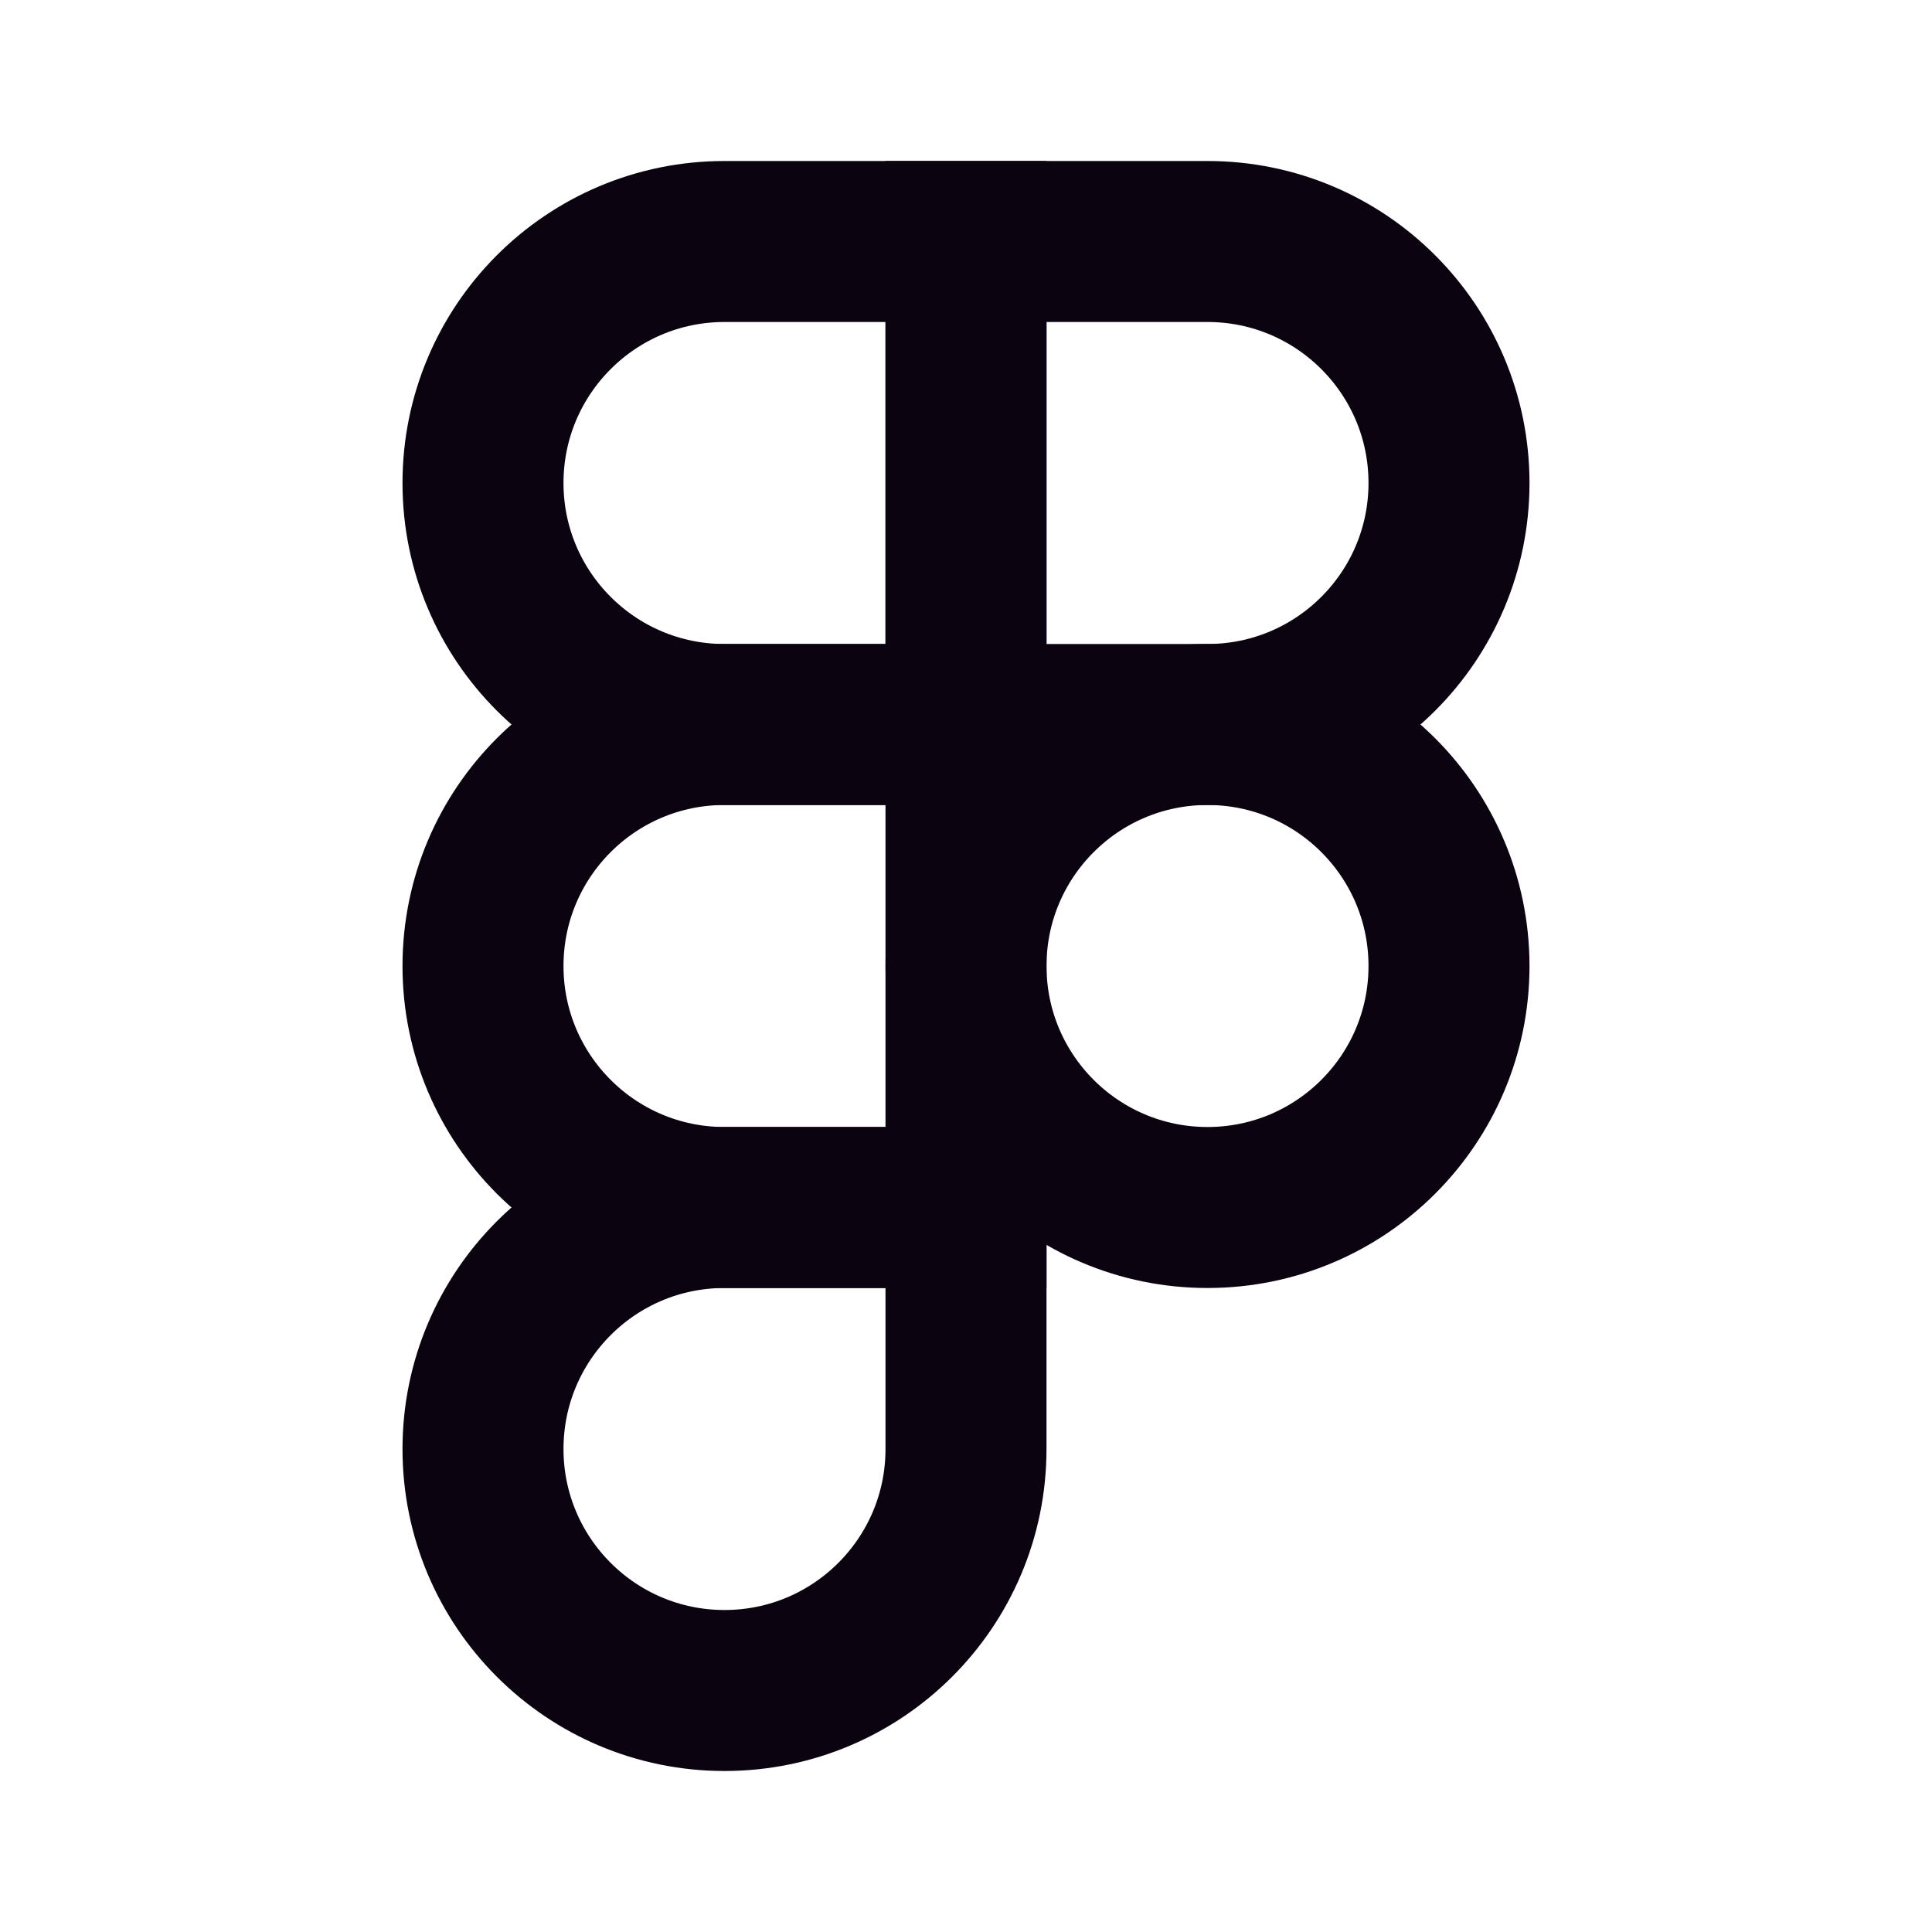
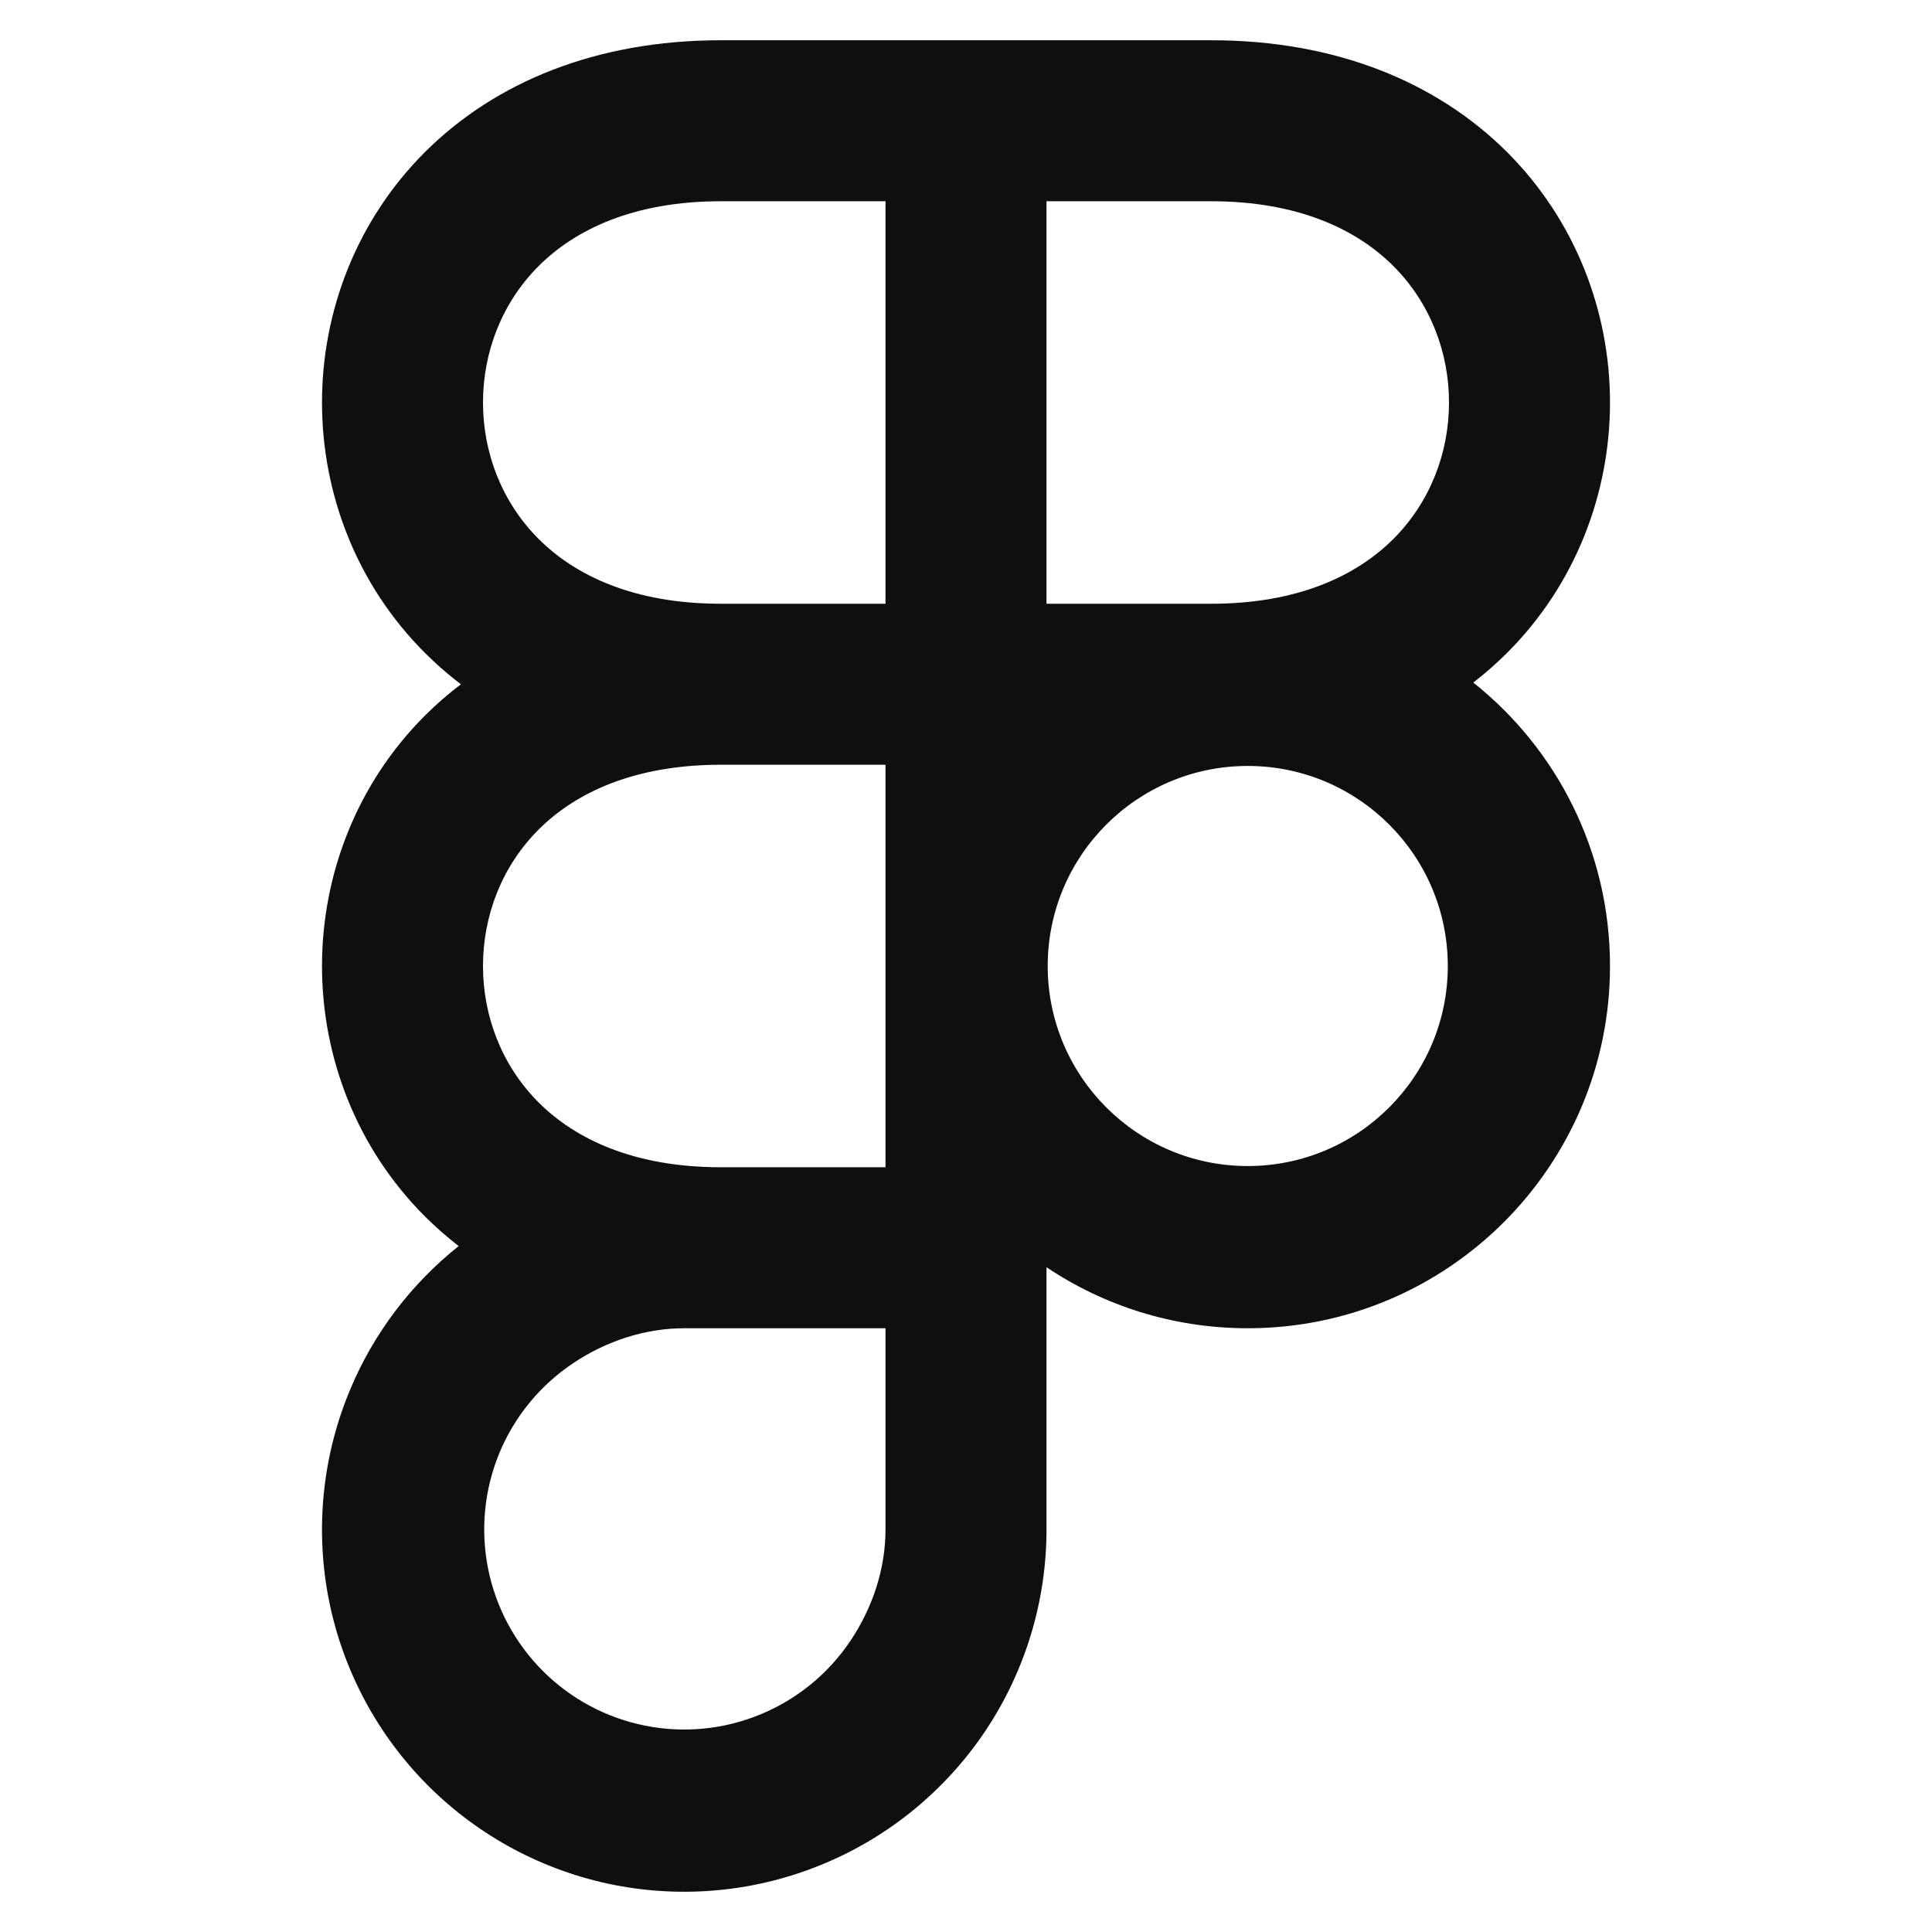
- <svg xmlns="http://www.w3.org/2000/svg" width="800px" height="800px" viewBox="0 0 24 24" version="1.1">
-   <g id="Page-1" stroke="none" stroke-width="1" fill="none" fill-rule="evenodd">
-     <g id="Figma">
-       <rect id="Rectangle" fill-rule="nonzero" x="0" y="0" width="24" height="24">
- 
- </rect>
-       <circle id="Oval" stroke="#0C0310" stroke-width="2" stroke-linecap="round" cx="15" cy="12" r="3">
- 
- </circle>
-       <path d="M6,18 C6,16.343 7.343,15 9,15 L12,15 L12,18 C12,19.657 10.657,21 9,21 L9,21 C7.343,21 6,19.657 6,18 L6,18 Z" id="Path" stroke="#0C0310" stroke-width="2" stroke-linecap="round">
- 
- </path>
-       <path d="M6,12 C6,10.343 7.343,9 9,9 L12,9 L12,15 L9,15 C7.343,15 6,13.657 6,12 L6,12 Z" id="Path" stroke="#0C0310" stroke-width="2" stroke-linecap="round">
- 
- </path>
-       <path d="M6,6 C6,4.343 7.343,3 9,3 L12,3 L12,9 L9,9 C7.343,9 6,7.657 6,6 L6,6 Z" id="Path" stroke="#0C0310" stroke-width="2" stroke-linecap="round">
- 
- </path>
-       <path d="M12,3 L15,3 C16.657,3 18,4.343 18,6 L18,6 C18,7.657 16.657,9 15,9 L12,9 L12,3 Z" id="Path" stroke="#0C0310" stroke-width="2" stroke-linecap="round">
- 
- </path>
-     </g>
-   </g>
+ <svg xmlns="http://www.w3.org/2000/svg" width="800px" height="800px" viewBox="0 0 24 24" fill="none">
+   <path fill-rule="evenodd" clip-rule="evenodd" d="M8.955 0.5C7.405 0.5 6.152 1.021 5.283 1.885C4.424 2.741 4 3.876 4 5C4 6.124 4.424 7.259 5.283 8.115C5.343 8.174 5.404 8.231 5.467 8.288C5.55 8.361 5.636 8.432 5.726 8.5C5.646 8.561 5.568 8.624 5.493 8.689C5.421 8.752 5.351 8.818 5.283 8.885C4.424 9.741 4 10.877 4 12C4 13.123 4.424 14.259 5.283 15.115C5.413 15.244 5.551 15.365 5.698 15.479C5.103 15.953 4.635 16.571 4.343 17.278C4.002 18.1 3.913 19.005 4.086 19.878C4.26 20.751 4.689 21.553 5.318 22.182C5.947 22.811 6.749 23.24 7.622 23.414C8.495 23.587 9.4 23.498 10.222 23.157C11.044 22.817 11.747 22.24 12.242 21.5C12.736 20.76 13 19.89 13 19V15.742C13.715 16.221 14.575 16.5 15.5 16.5C17.985 16.5 20 14.485 20 12C20 10.574 19.337 9.303 18.302 8.479C18.449 8.365 18.587 8.244 18.717 8.115C19.576 7.259 20 6.124 20 5C20 3.876 19.576 2.741 18.717 1.885C17.848 1.021 16.595 0.5 15.045 0.5H8.955ZM11 9.5H8.955C7.868 9.5 7.144 9.854 6.694 10.302C6.235 10.759 6 11.373 6 12C6 12.627 6.235 13.241 6.694 13.698C7.144 14.146 7.868 14.5 8.955 14.5H11V9.5ZM7.12 16.934C7.528 16.661 8.009 16.5 8.5 16.5C8.5 16.5 8.882 16.5 8.955 16.5H11V19C11 19.491 10.839 19.972 10.566 20.38C10.293 20.789 9.905 21.107 9.451 21.295C8.997 21.484 8.497 21.533 8.015 21.437C7.533 21.341 7.091 21.105 6.743 20.757C6.396 20.41 6.159 19.967 6.063 19.485C5.967 19.003 6.016 18.503 6.204 18.049C6.392 17.595 6.711 17.207 7.12 16.934ZM13 7.5H15.045C16.132 7.5 16.856 7.146 17.306 6.698C17.765 6.241 18 5.626 18 5C18 4.374 17.765 3.759 17.306 3.302C16.856 2.854 16.132 2.5 15.045 2.5H13V7.5ZM11 7.5H8.955C7.868 7.5 7.144 7.146 6.694 6.698C6.235 6.241 6 5.626 6 5C6 4.374 6.235 3.759 6.694 3.302C7.144 2.854 7.868 2.5 8.955 2.5H11V7.5ZM15.5 14.485C14.128 14.485 13.015 13.372 13.015 12C13.015 10.628 14.128 9.515 15.5 9.515C16.872 9.515 17.985 10.628 17.985 12C17.985 13.372 16.872 14.485 15.5 14.485Z" fill="#0F0F0F" />
</svg>
